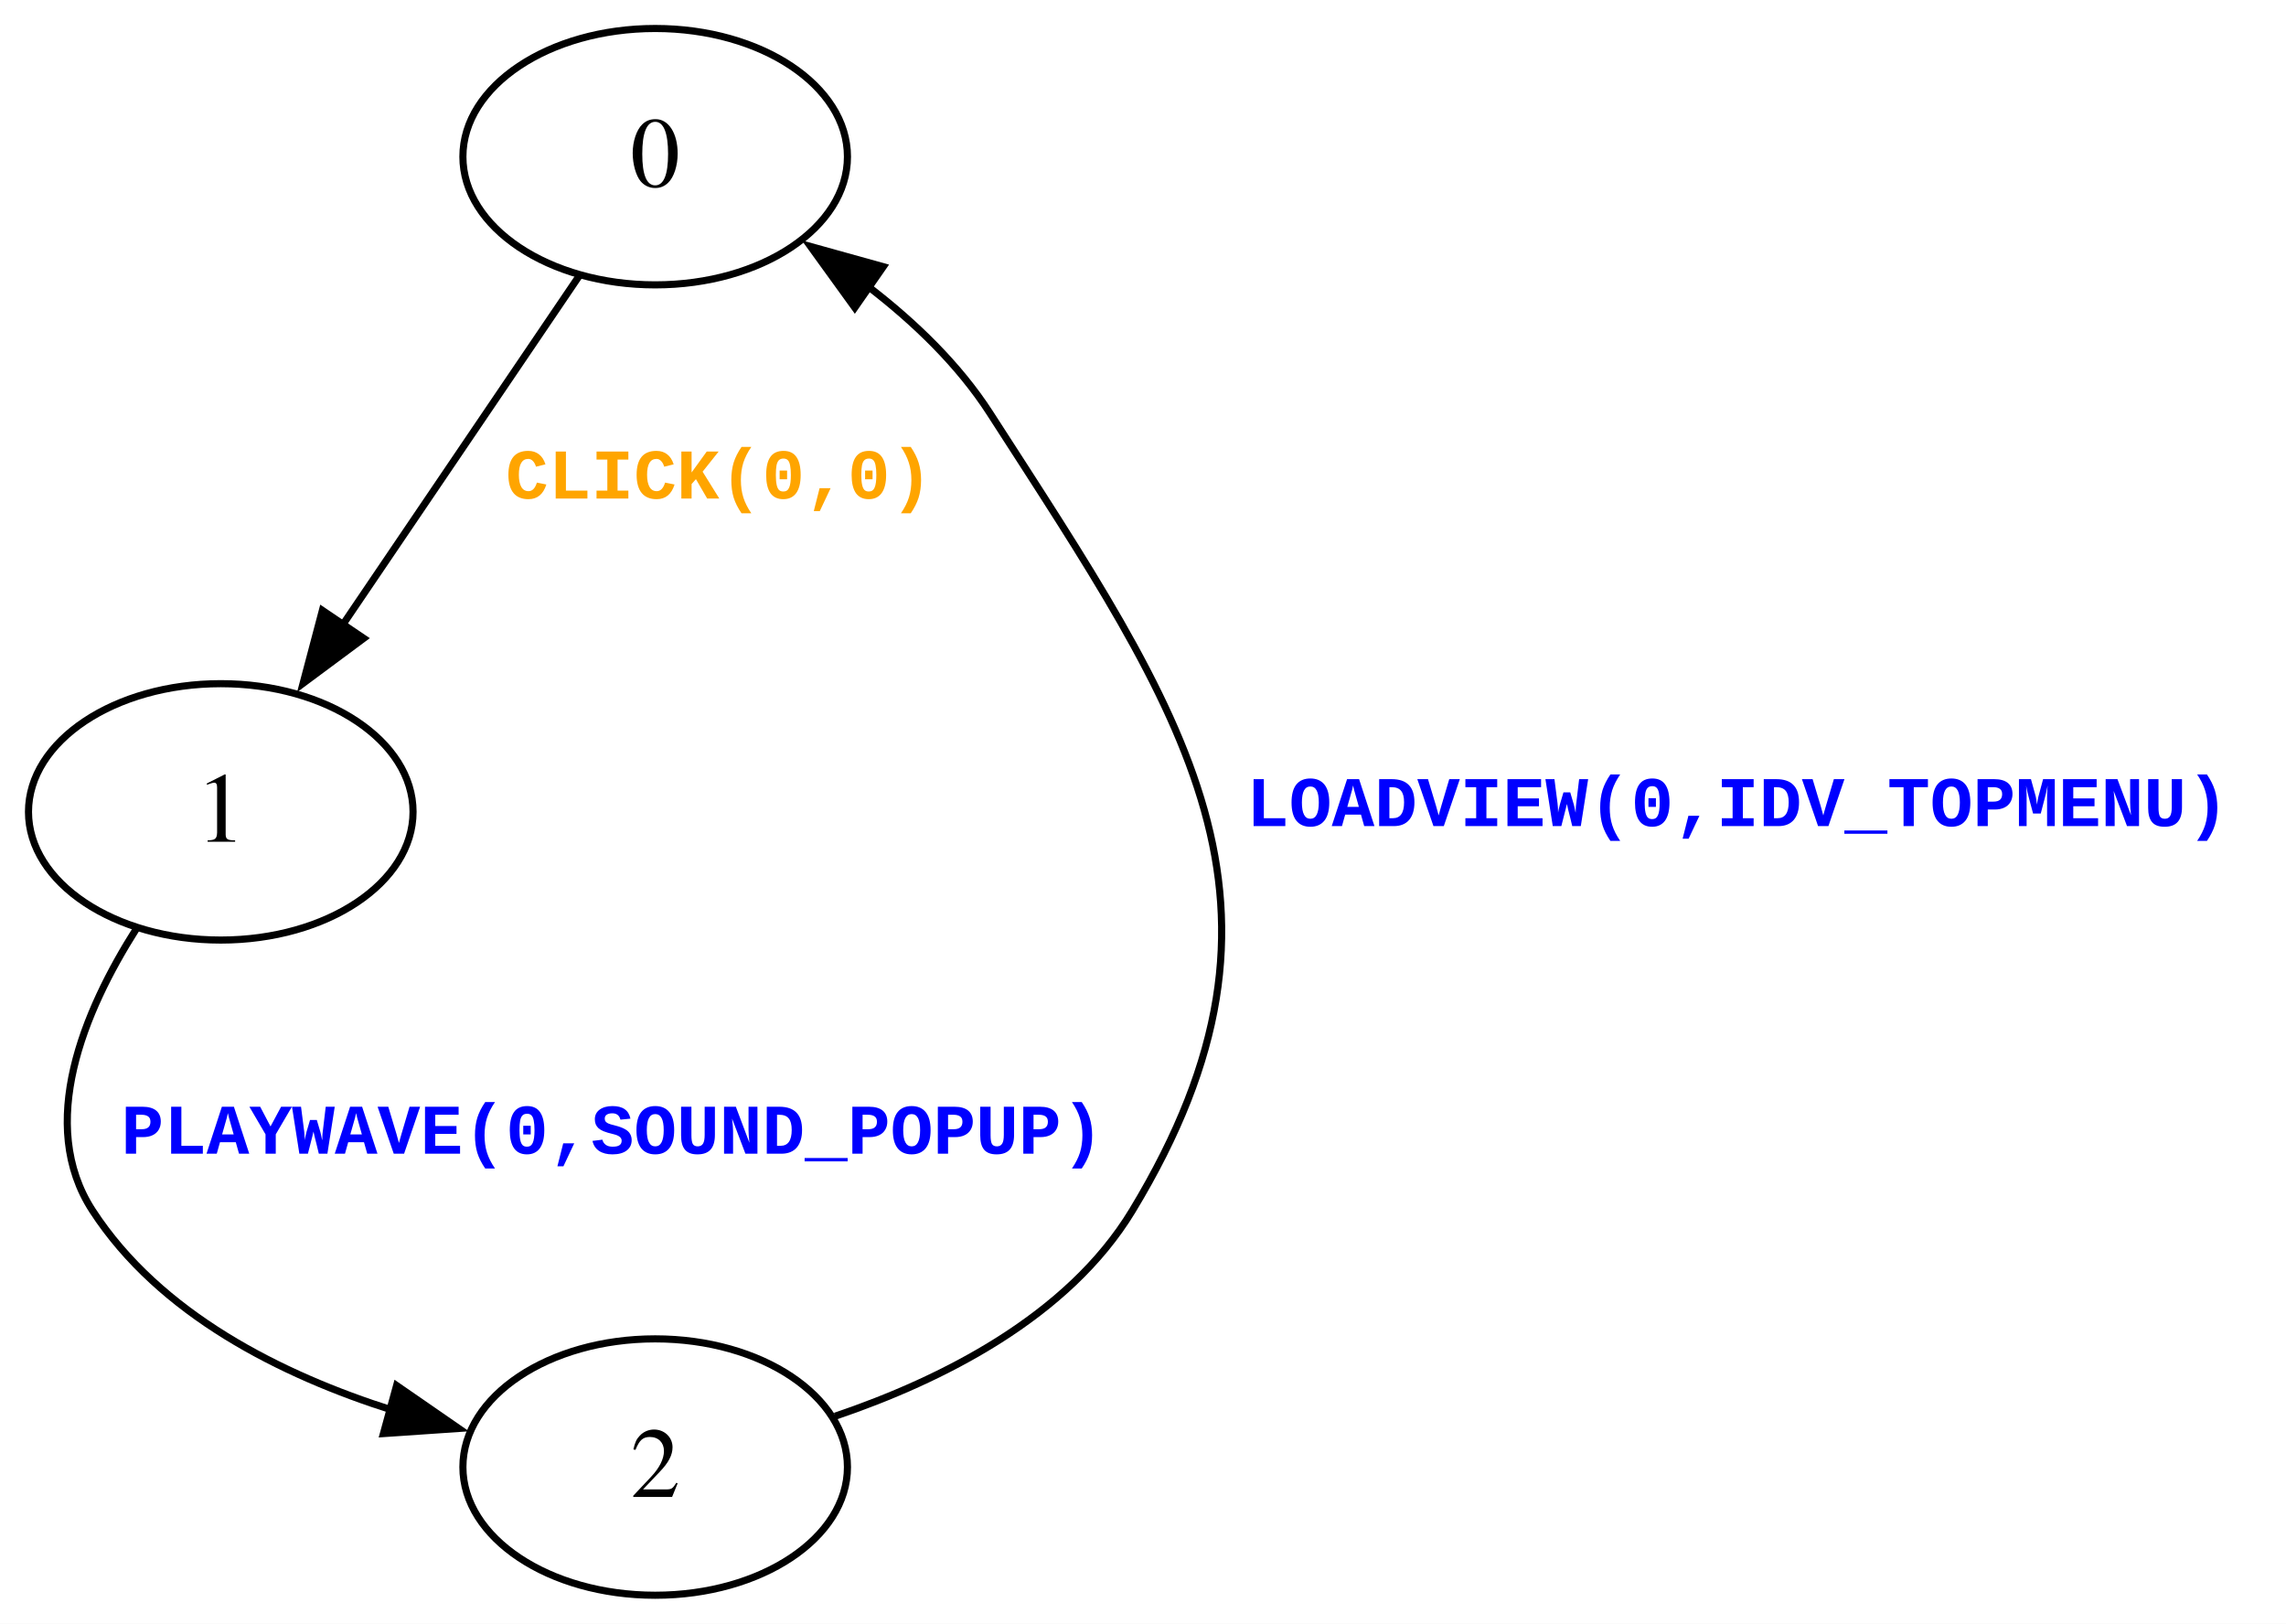
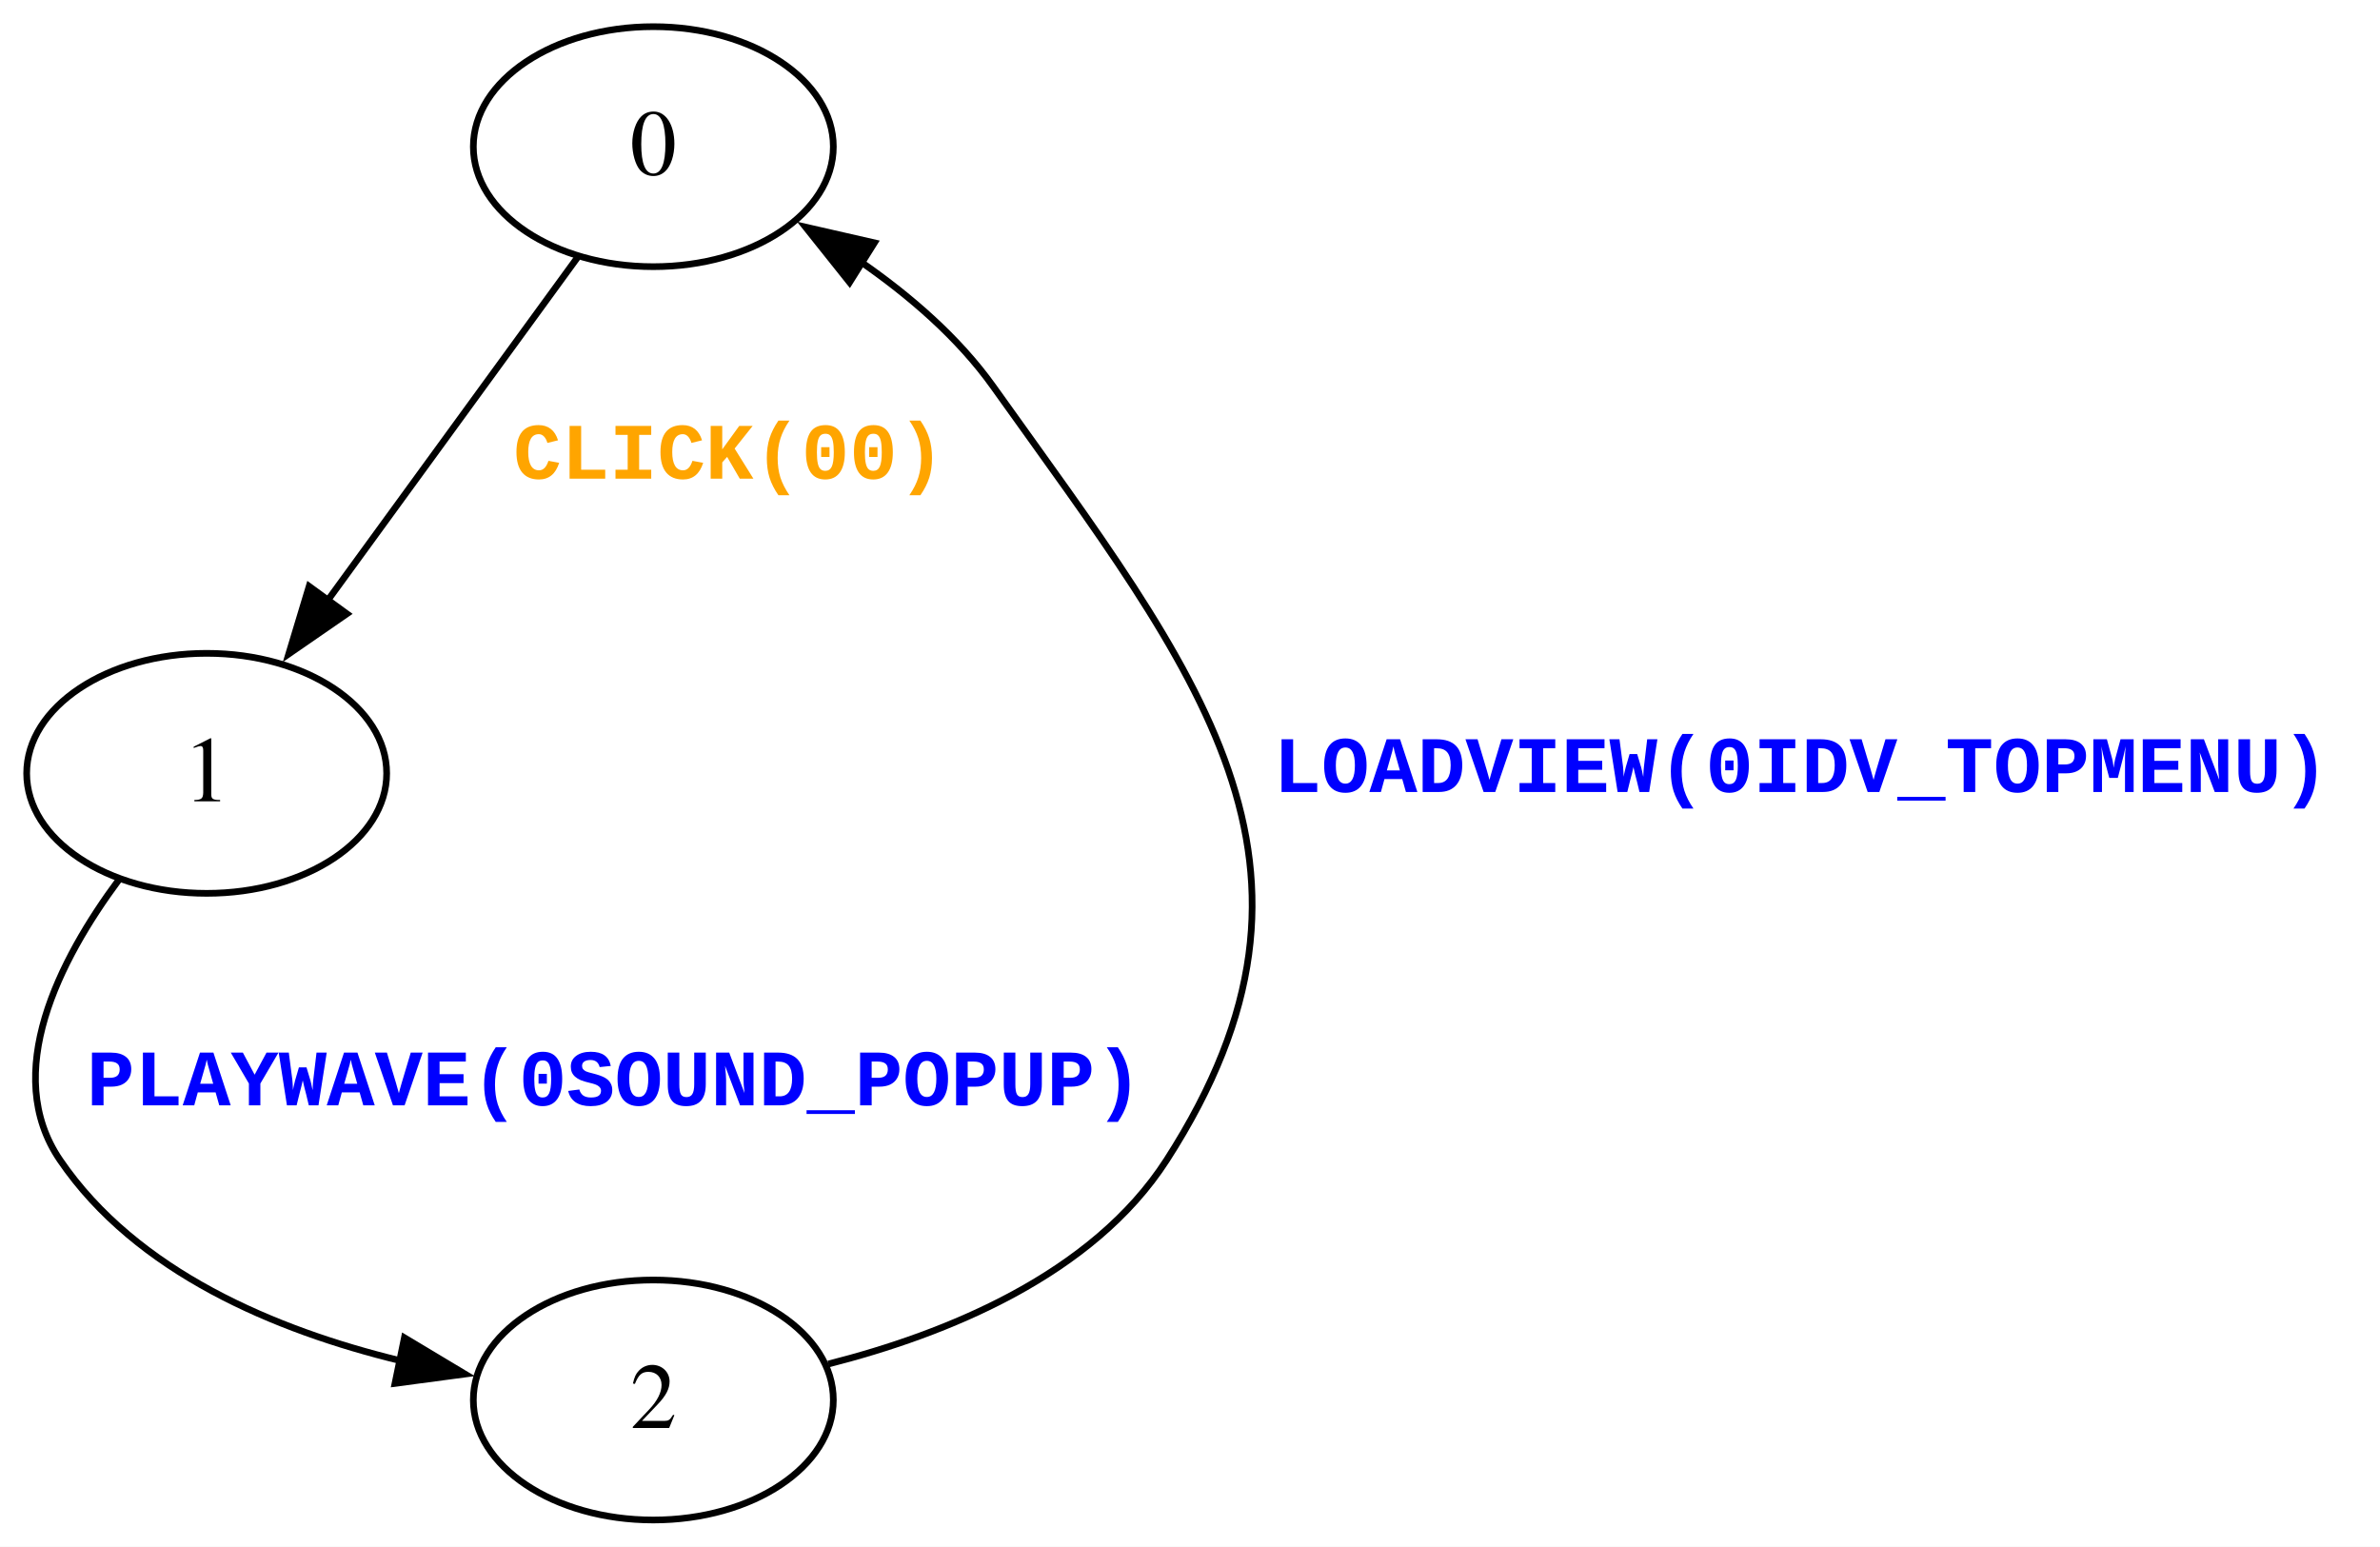
- <svg xmlns="http://www.w3.org/2000/svg" width="321pt" height="228pt" viewBox="0.00 0.00 321.00 228.00">
-   <g id="graph0" class="graph" transform="scale(1 1) rotate(0) translate(4 224)">
-     <polygon fill="white" stroke="none" points="-4,4 -4,-224 317,-224 317,4 -4,4" />
+ <svg xmlns="http://www.w3.org/2000/svg" width="357pt" height="232pt" viewBox="0.00 0.00 357.00 232.00">
+   <g id="graph0" class="graph" transform="scale(1 1) rotate(0) translate(4 228)">
+     <polygon fill="white" stroke="none" points="-4,4 -4,-228 353,-228 353,4 -4,4" />
    <g id="node1" class="node">
-       <ellipse fill="none" stroke="black" cx="88" cy="-202" rx="27" ry="18" />
-       <text text-anchor="middle" x="88" y="-197.8" font-family="Times,serif" font-size="14.00">0</text>
+       <ellipse fill="none" stroke="black" cx="94" cy="-206" rx="27" ry="18" />
+       <text text-anchor="middle" x="94" y="-201.8" font-family="Times,serif" font-size="14.00">0</text>
    </g>
    <g id="node2" class="node">
-       <ellipse fill="none" stroke="black" cx="27" cy="-110" rx="27" ry="18" />
-       <text text-anchor="middle" x="27" y="-105.8" font-family="Times,serif" font-size="14.00">1</text>
+       <ellipse fill="none" stroke="black" cx="27" cy="-112" rx="27" ry="18" />
+       <text text-anchor="middle" x="27" y="-107.8" font-family="Times,serif" font-size="14.00">1</text>
    </g>
    <g id="edge1" class="edge">
-       <path fill="none" stroke="black" d="M77.37,-185.32C68.16,-171.73 54.66,-151.8 43.95,-136.01" />
-       <polygon fill="black" stroke="black" points="47.07,-134.37 38.56,-128.05 41.27,-138.29 47.07,-134.37" />
-       <text text-anchor="start" x="67" y="-154" font-family="Courier New" font-weight="bold" font-size="10.00" fill="orange">CLICK(0,0)</text>
+       <path fill="none" stroke="black" d="M82.63,-189.39C72.34,-175.25 56.98,-154.17 45.01,-137.74" />
+       <polygon fill="black" stroke="black" points="48.03,-135.93 39.31,-129.91 42.37,-140.05 48.03,-135.93" />
+       <text text-anchor="start" x="73" y="-156.2" font-family="Courier New" font-weight="bold" font-size="12.00" fill="orange">CLICK(00)</text>
    </g>
    <g id="node3" class="node">
-       <ellipse fill="none" stroke="black" cx="88" cy="-18" rx="27" ry="18" />
-       <text text-anchor="middle" x="88" y="-13.8" font-family="Times,serif" font-size="14.00">2</text>
+       <ellipse fill="none" stroke="black" cx="94" cy="-18" rx="27" ry="18" />
+       <text text-anchor="middle" x="94" y="-13.8" font-family="Times,serif" font-size="14.00">2</text>
    </g>
    <g id="edge2" class="edge">
-       <path fill="none" stroke="black" d="M15.15,-93.59C7.79,-82.01 1.11,-66.13 9,-54 18.44,-39.49 35.42,-30.95 51.22,-25.95" />
-       <polygon fill="black" stroke="black" points="51.69,-29.45 60.41,-23.42 49.84,-22.7 51.69,-29.45" />
-       <text text-anchor="start" x="13" y="-62" font-family="Courier New" font-weight="bold" font-size="10.00" fill="blue">PLAYWAVE(0,SOUND_POPUP)</text>
+       <path fill="none" stroke="black" d="M13.84,-96.05C4.9,-84 -3.84,-66.97 5,-54 16.46,-37.18 37.34,-28.45 56,-23.91" />
+       <polygon fill="black" stroke="black" points="56.66,-27.34 65.75,-21.89 55.25,-20.49 56.66,-27.34" />
+       <text text-anchor="start" x="9" y="-62.2" font-family="Courier New" font-weight="bold" font-size="12.00" fill="blue">PLAYWAVE(0SOUND_POPUP)</text>
    </g>
    <g id="edge3" class="edge">
-       <path fill="none" stroke="black" d="M113.27,-25.14C128.23,-30.21 145.96,-39.07 155,-54 181.2,-97.25 162.39,-123.49 135,-166 130.63,-172.78 124.46,-178.72 118.02,-183.68" />
-       <polygon fill="black" stroke="black" points="116.03,-180.8 109.82,-189.39 120.03,-186.55 116.03,-180.8" />
-       <text text-anchor="start" x="171" y="-108" font-family="Courier New" font-weight="bold" font-size="10.00" fill="blue">LOADVIEW(0,IDV_TOPMENU)</text>
+       <path fill="none" stroke="black" d="M120.25,-23.4C137.89,-27.87 159.87,-36.72 171,-54 199.6,-98.42 175.68,-126.99 145,-170 139.74,-177.38 132.41,-183.69 124.94,-188.85" />
+       <polygon fill="black" stroke="black" points="123.44,-185.65 116.83,-193.94 127.16,-191.58 123.44,-185.65" />
+       <text text-anchor="start" x="187" y="-109.2" font-family="Courier New" font-weight="bold" font-size="12.00" fill="blue">LOADVIEW(0IDV_TOPMENU)</text>
    </g>
  </g>
</svg>
